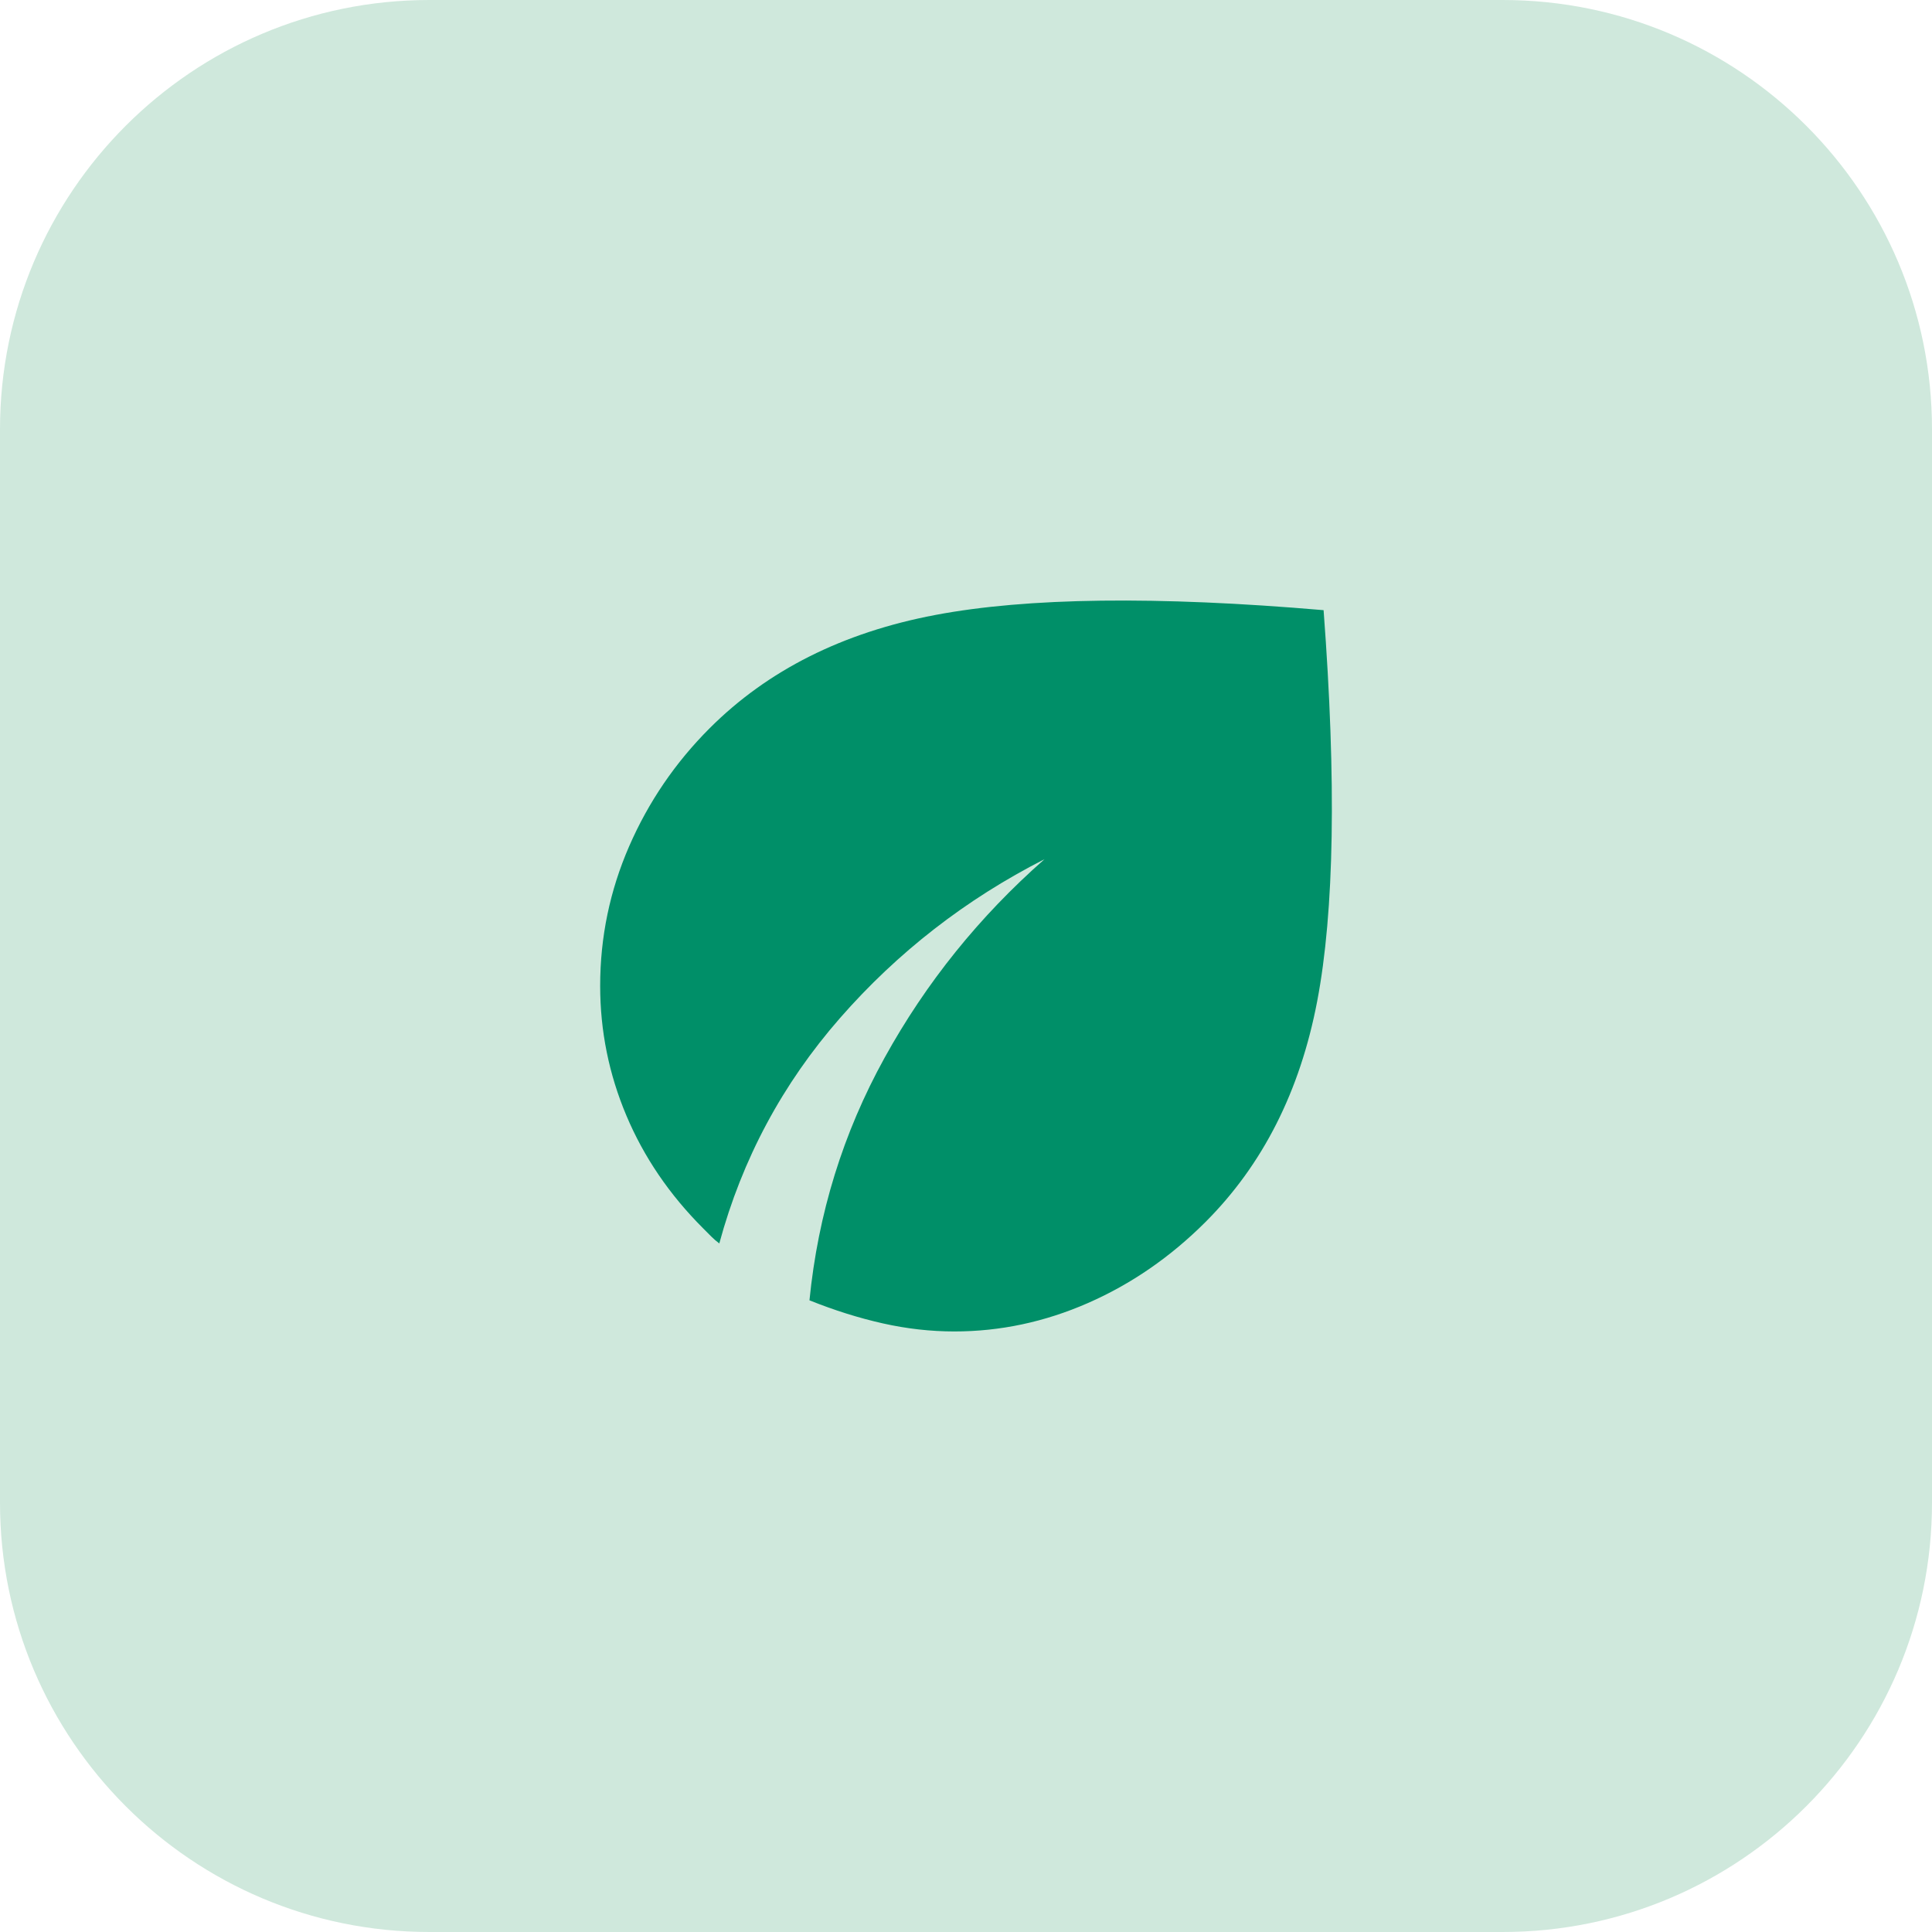
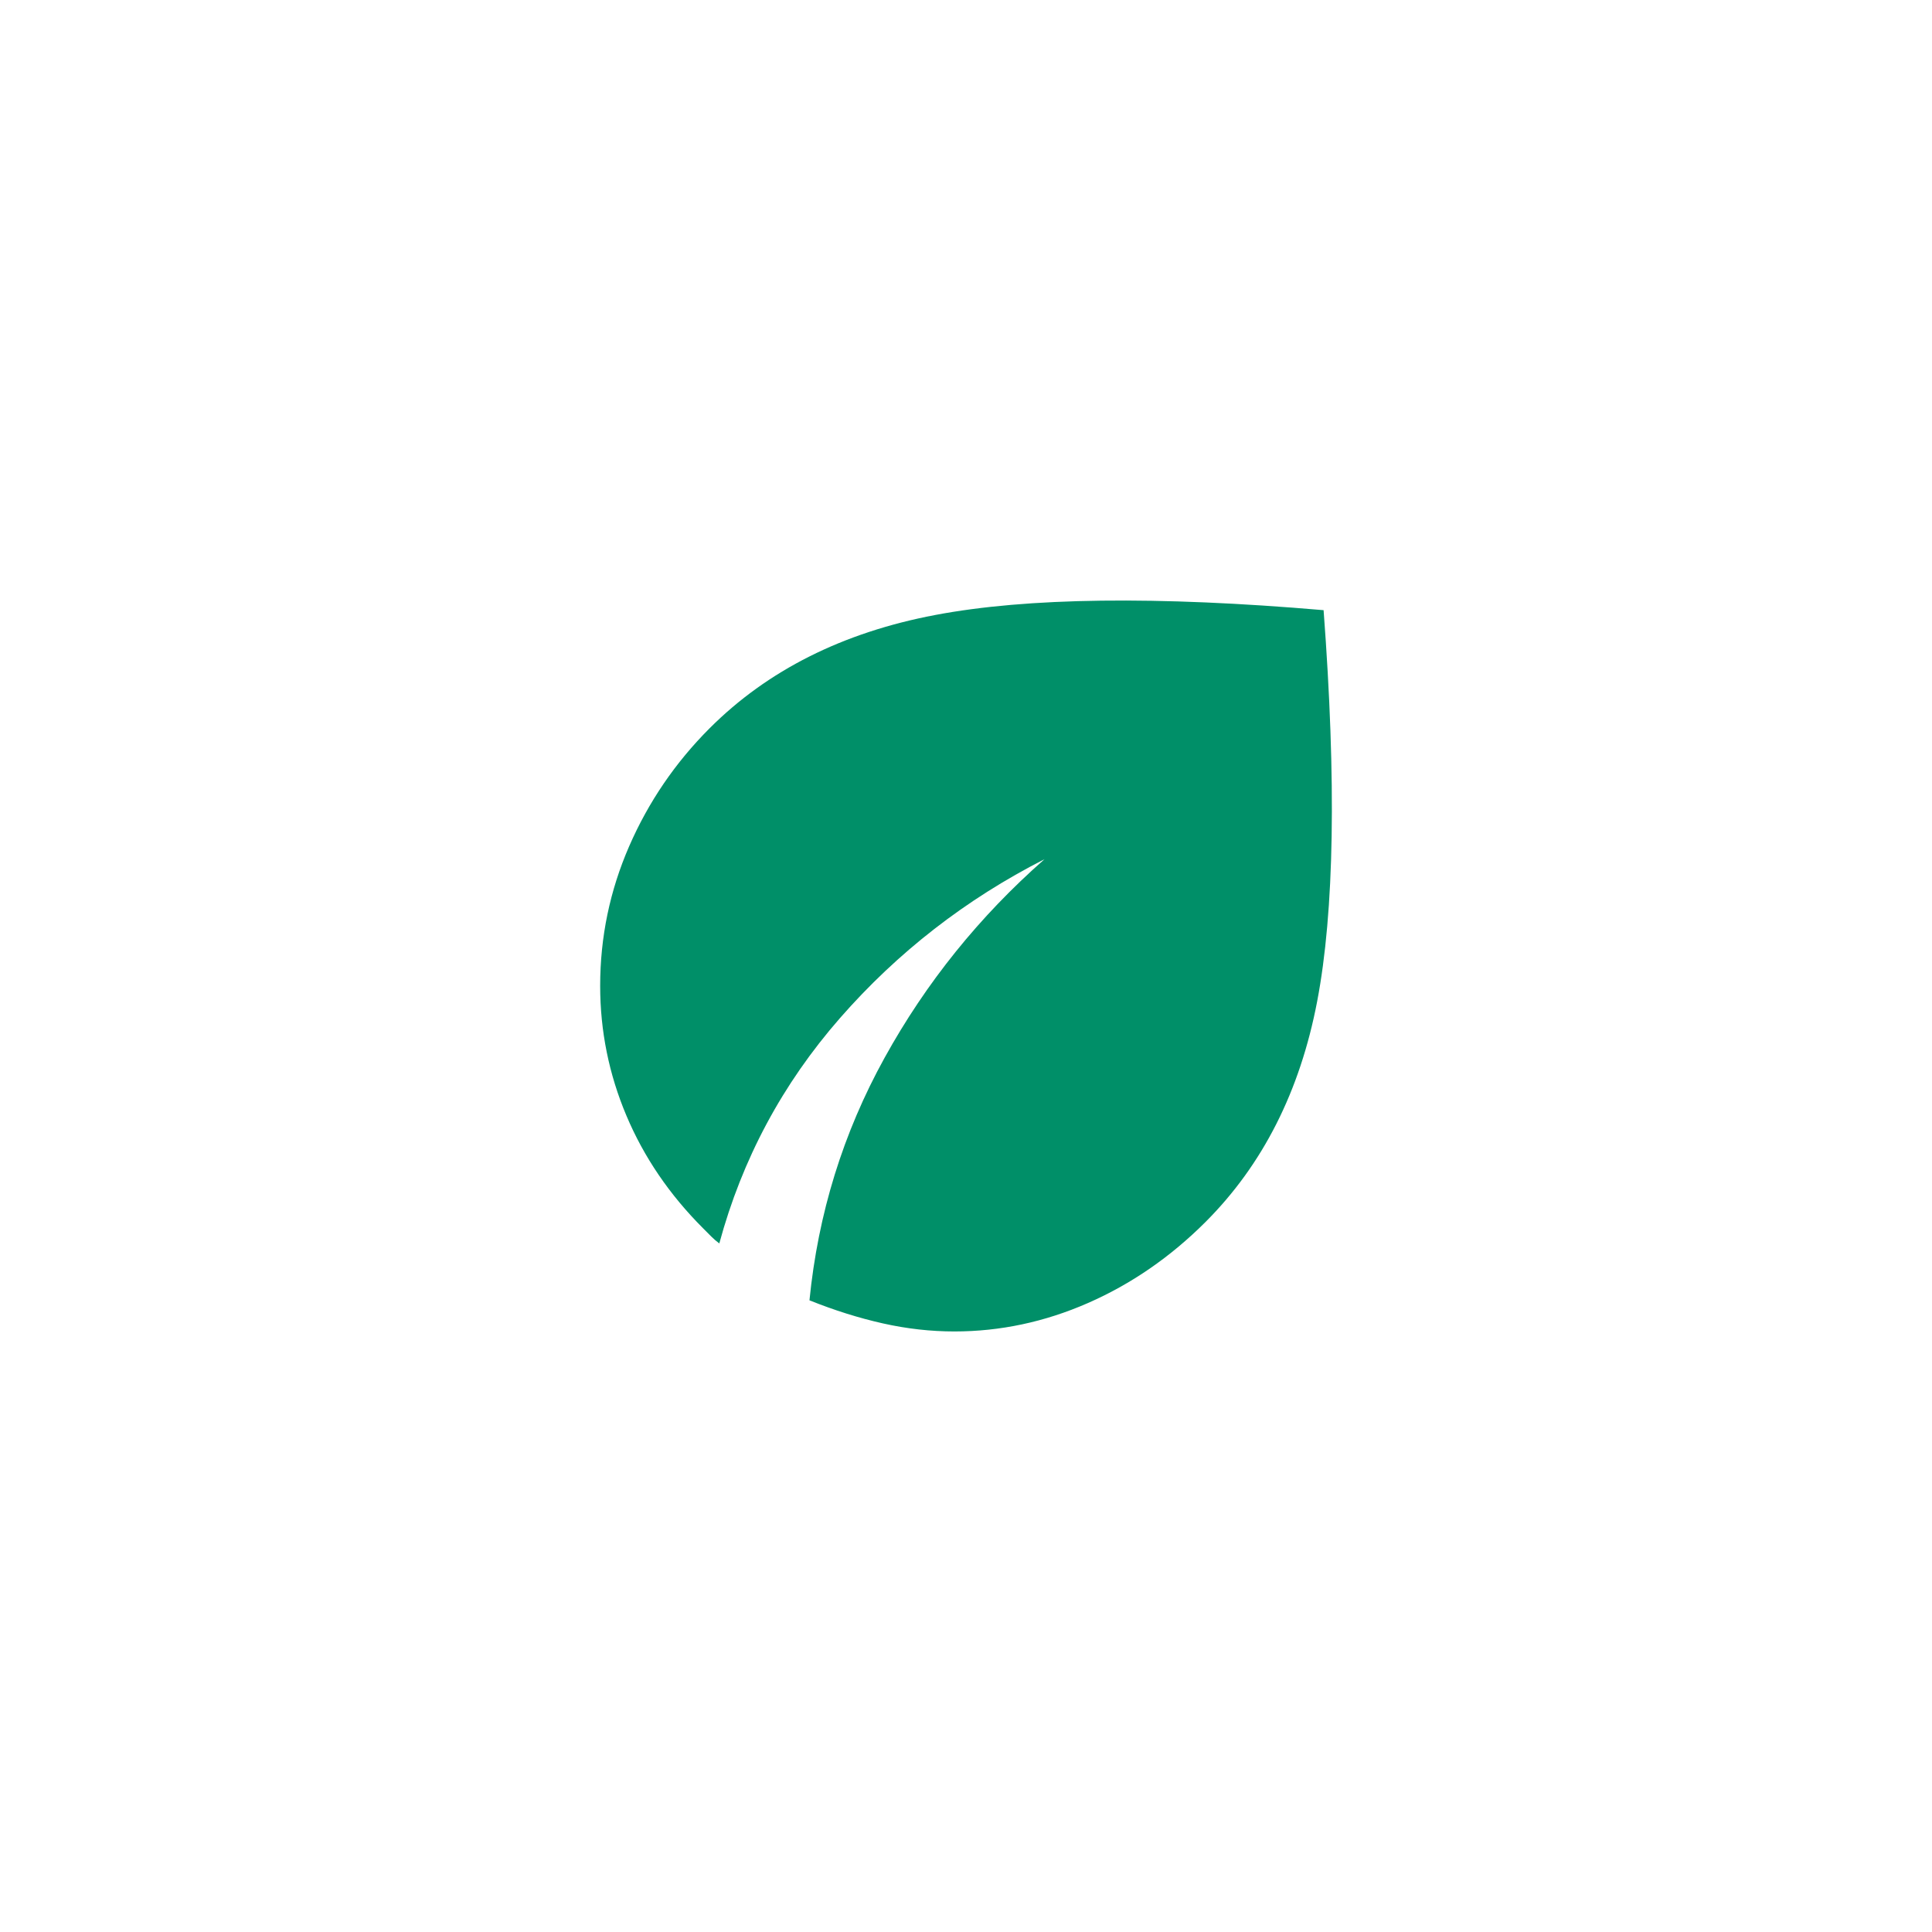
<svg xmlns="http://www.w3.org/2000/svg" width="45" height="45" viewBox="0 0 45 45" fill="none">
-   <rect width="45" height="45" rx="10" fill="#CFE8DC" />
  <path d="M22.229 31.012C21.679 31.012 21.124 30.95 20.566 30.825C20.008 30.7 19.437 30.521 18.854 30.287C19.054 28.271 19.637 26.387 20.604 24.637C21.57 22.887 22.812 21.346 24.329 20.012C22.495 20.946 20.908 22.179 19.566 23.712C18.224 25.246 17.287 26.996 16.754 28.962C16.687 28.912 16.624 28.858 16.566 28.8L16.379 28.612C15.595 27.829 14.999 26.954 14.591 25.987C14.183 25.021 13.979 24.012 13.979 22.962C13.979 21.829 14.204 20.746 14.654 19.712C15.104 18.679 15.729 17.762 16.529 16.962C17.879 15.612 19.629 14.733 21.779 14.325C23.929 13.917 26.945 13.879 30.829 14.212C31.129 18.196 31.079 21.233 30.679 23.325C30.279 25.417 29.412 27.129 28.079 28.462C27.262 29.279 26.349 29.908 25.341 30.35C24.333 30.792 23.295 31.012 22.229 31.012Z" fill="#008F68" />
</svg>
